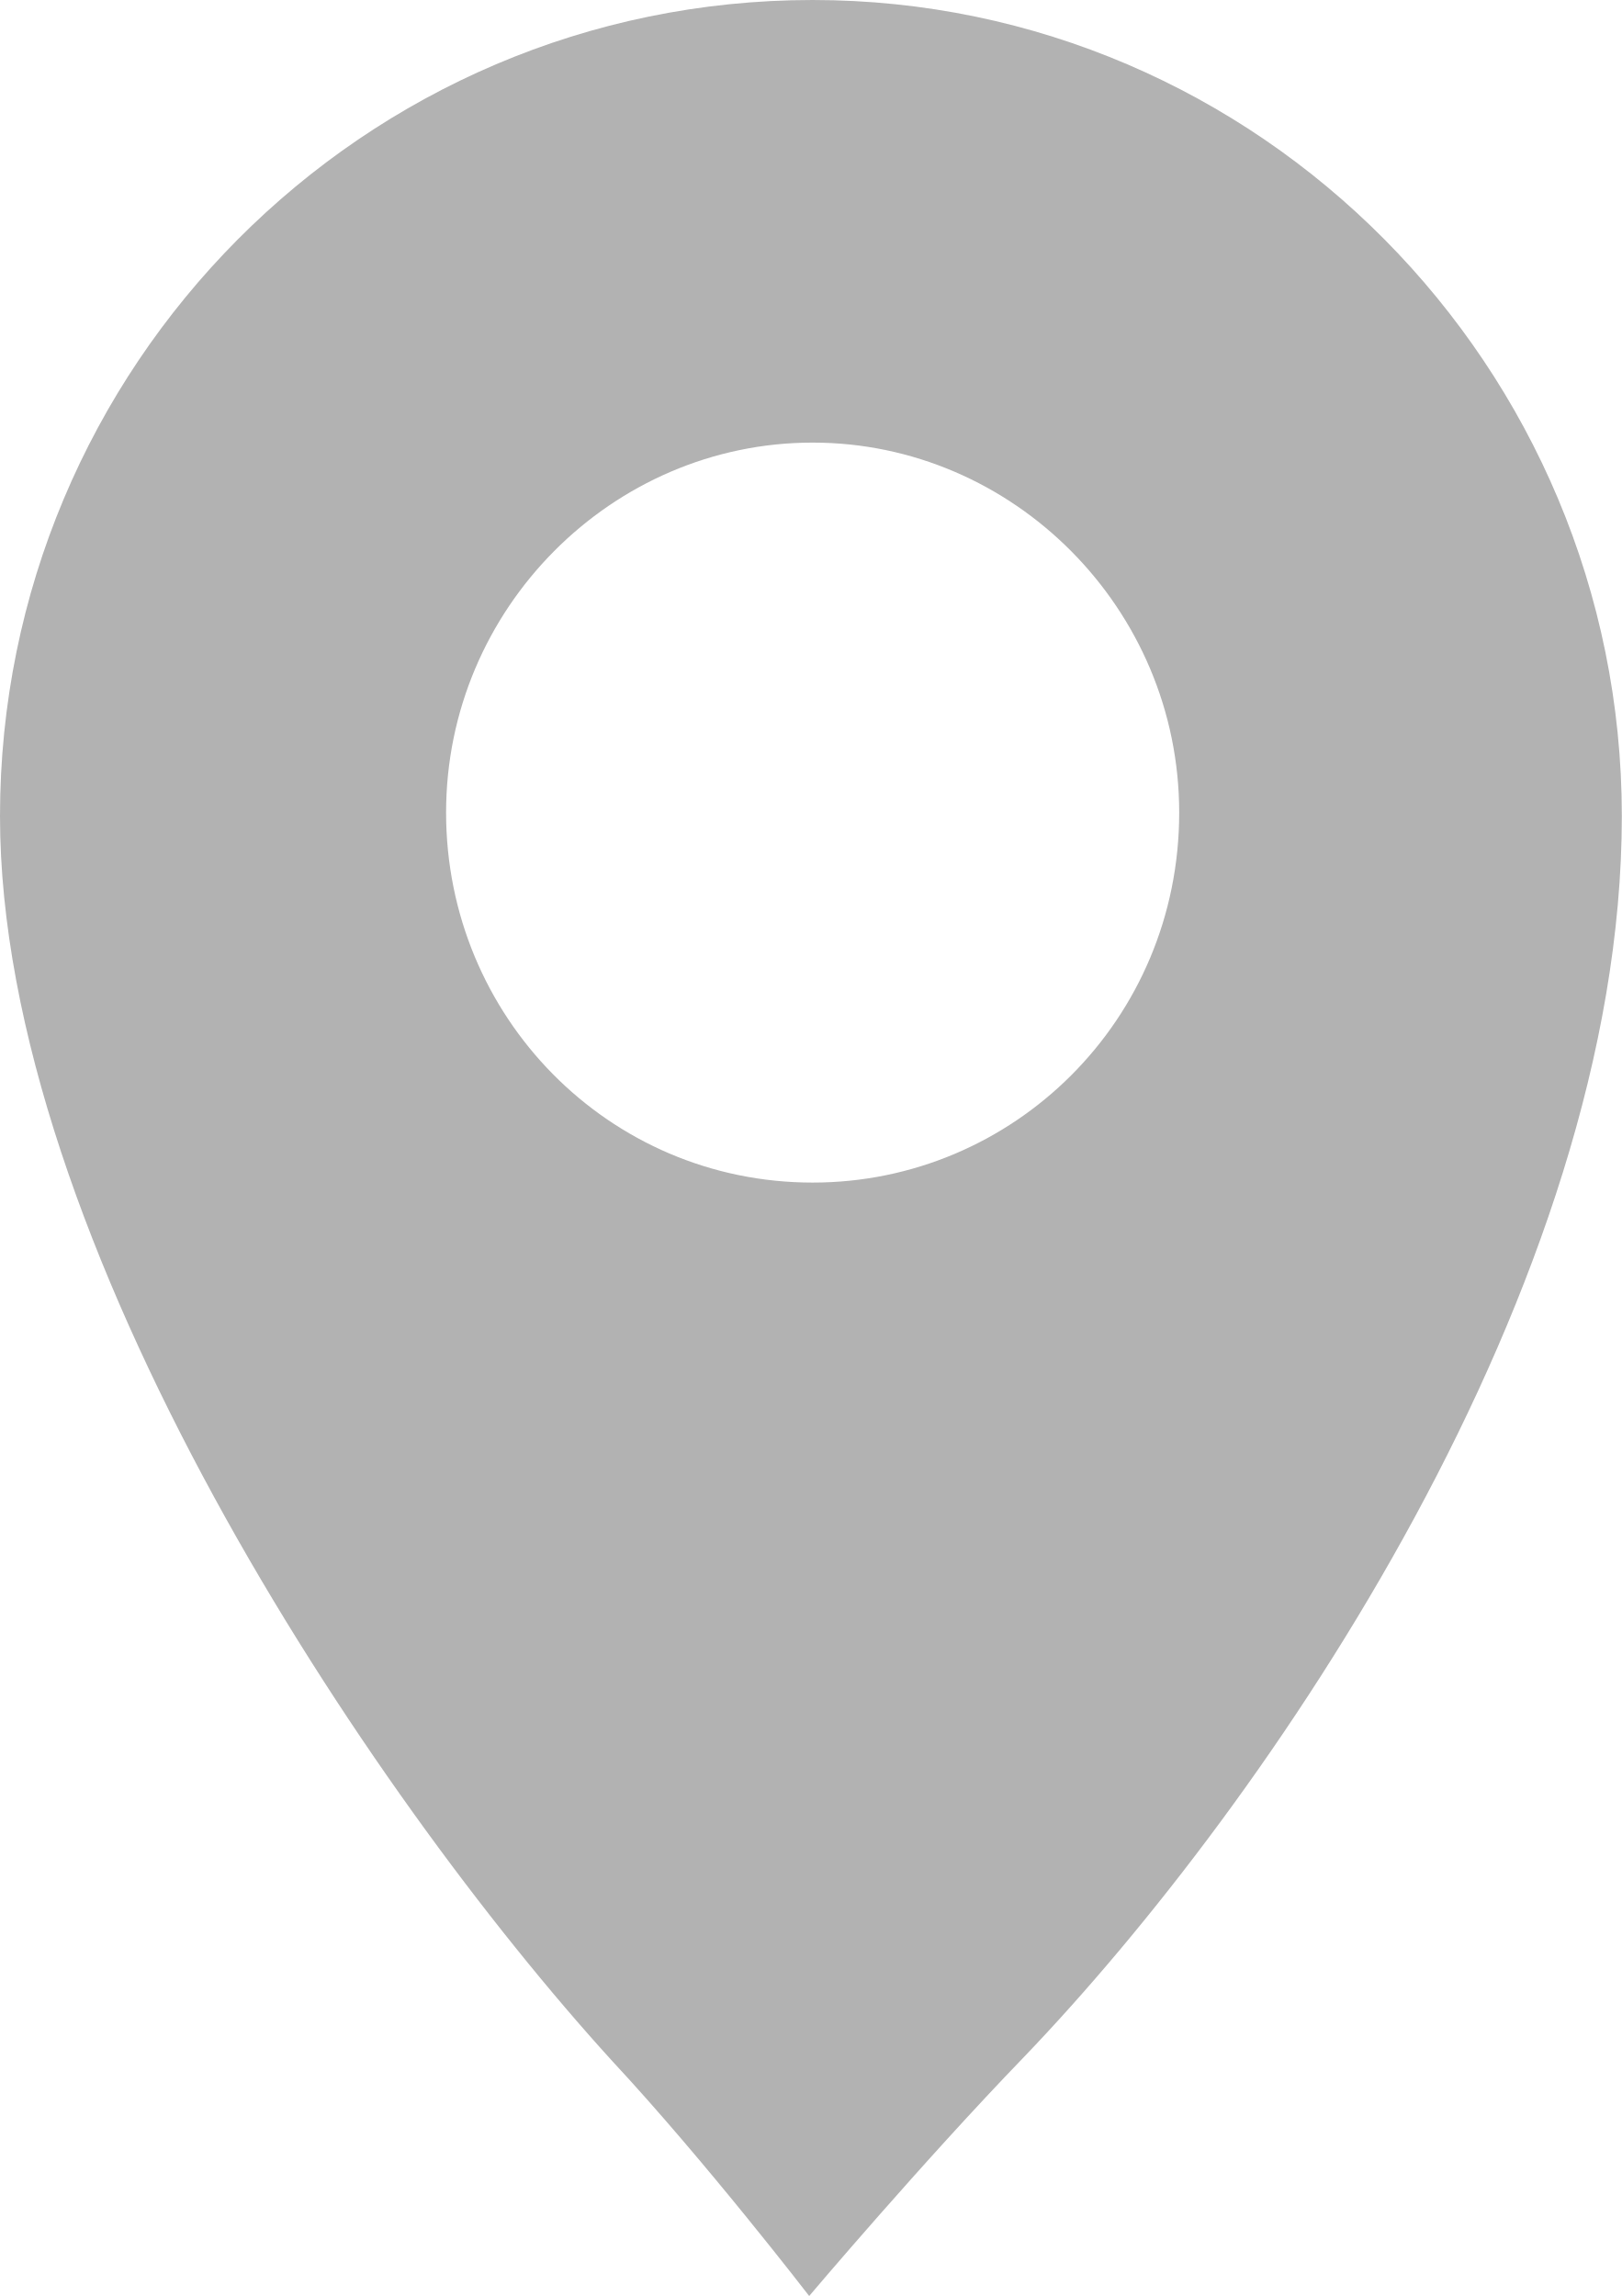
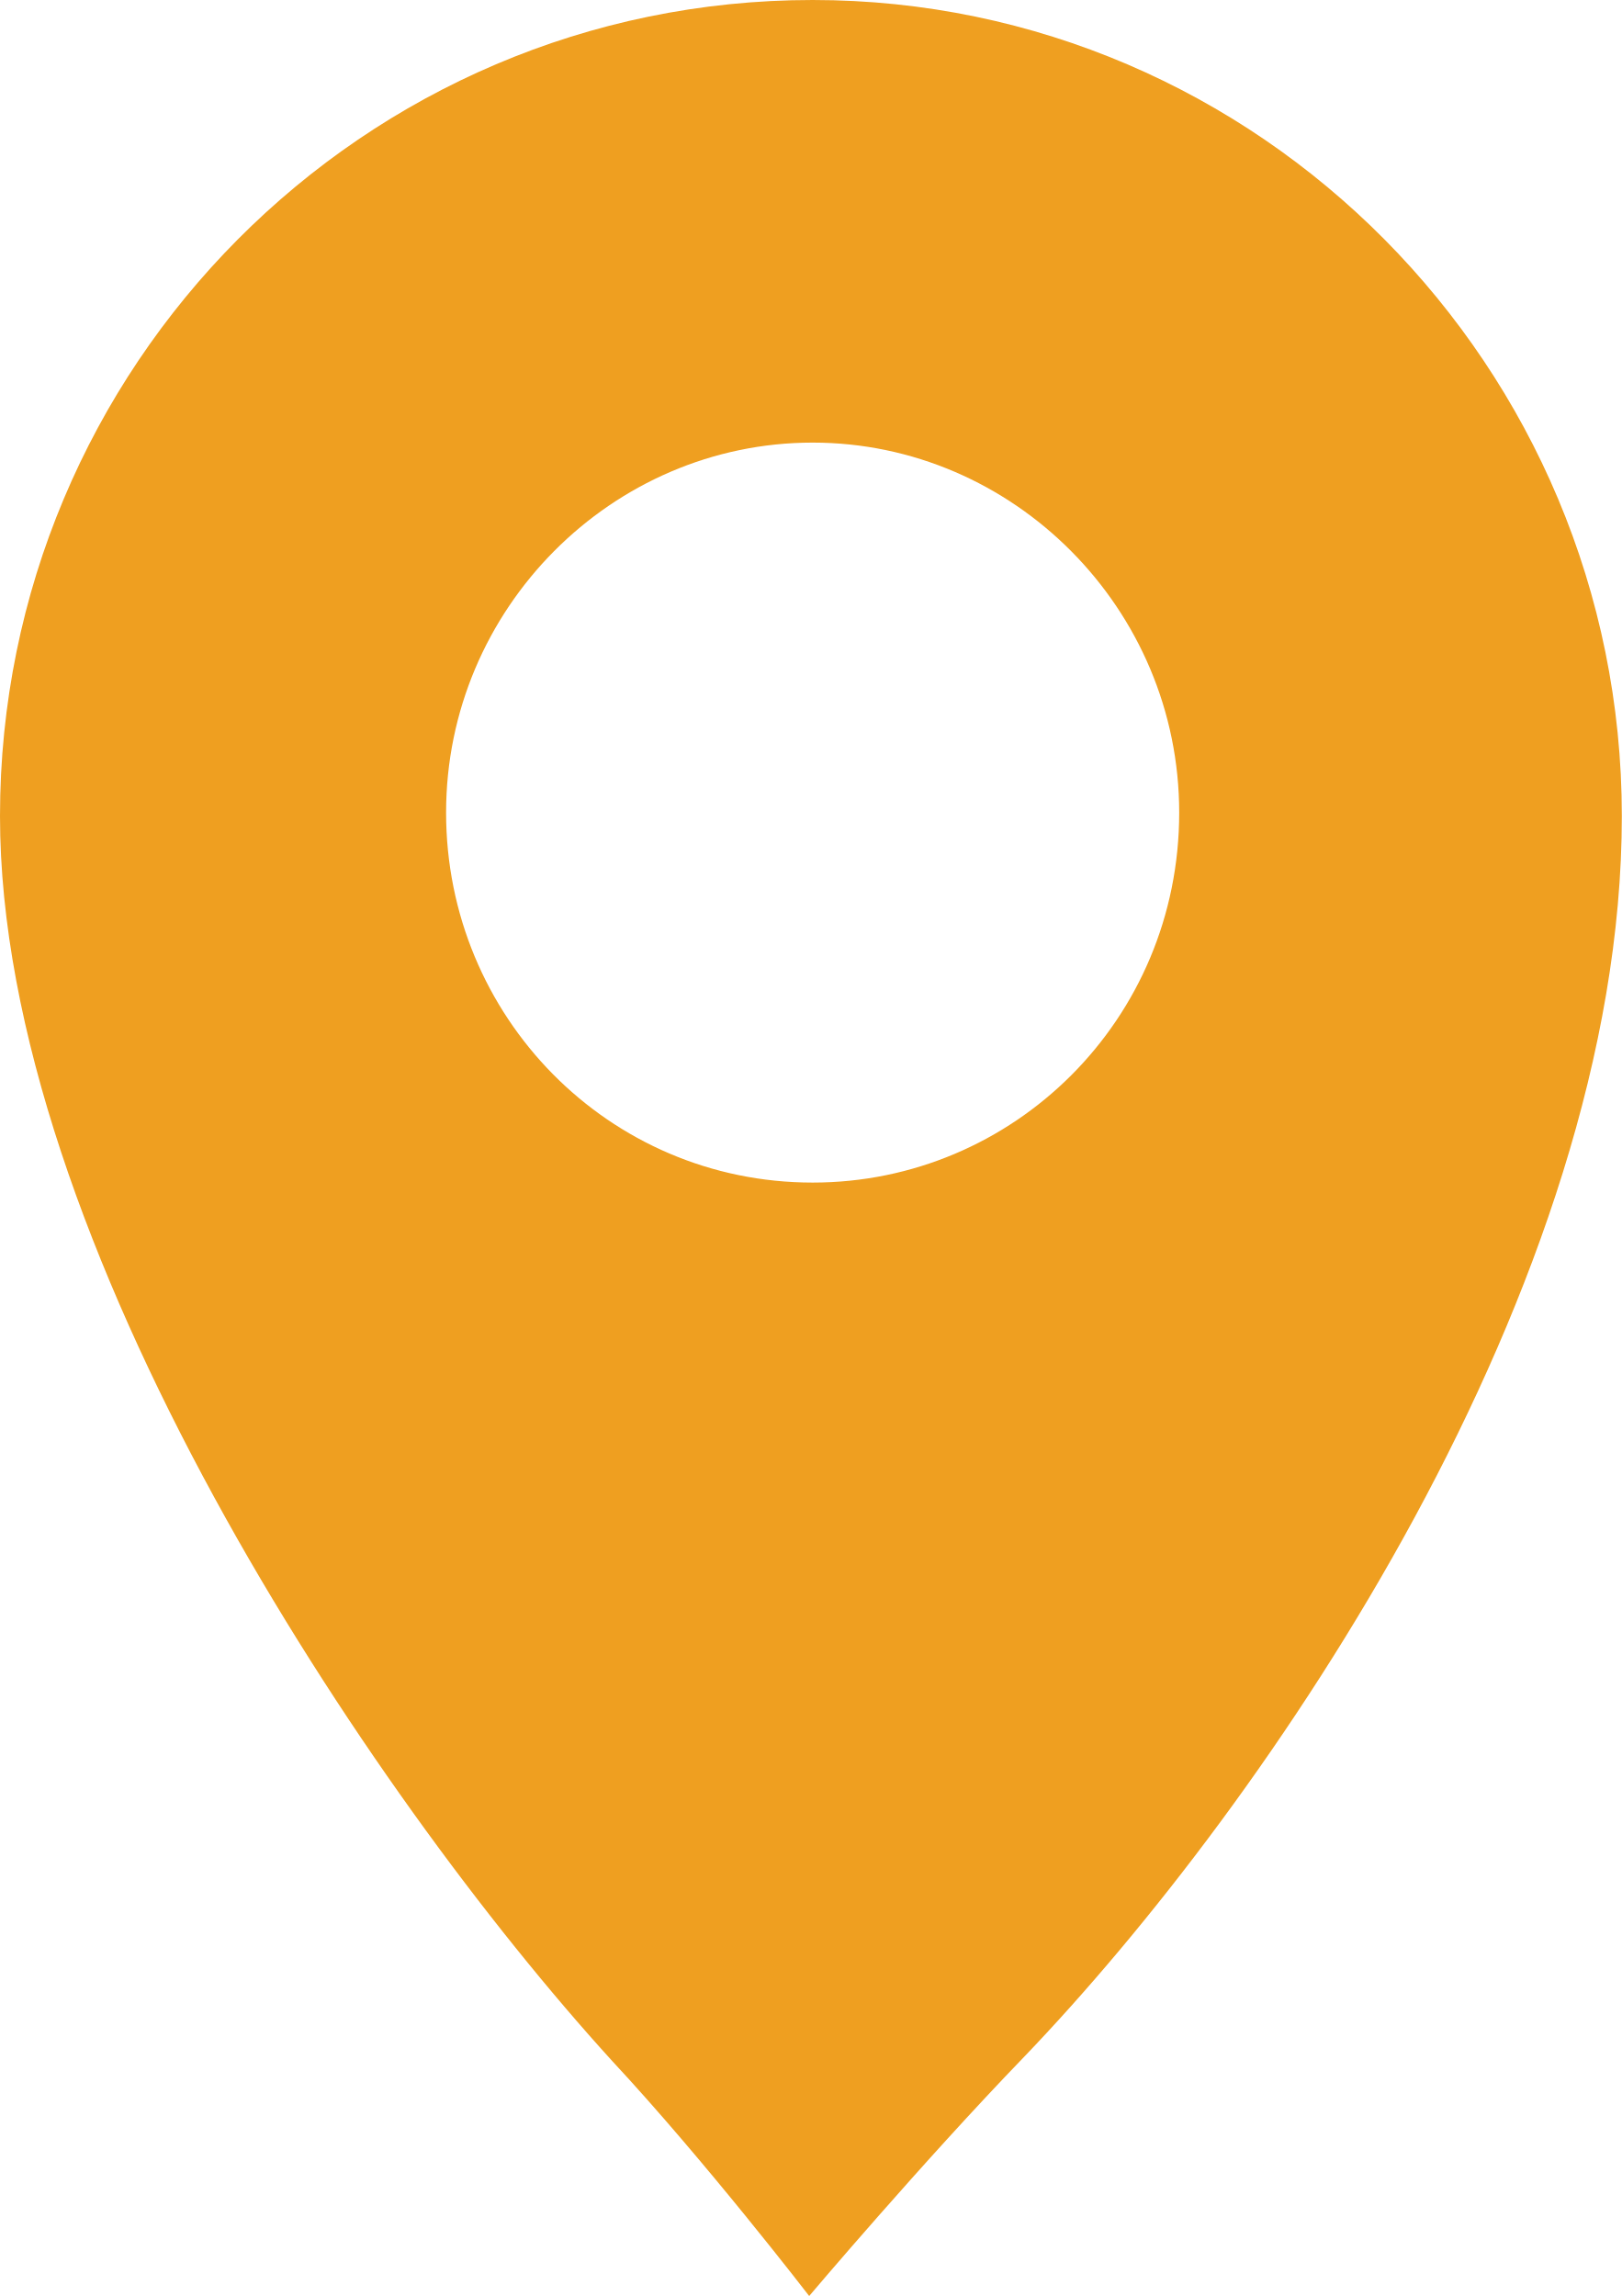
<svg xmlns="http://www.w3.org/2000/svg" version="1.1" id="Layer_1" x="0px" y="0px" viewBox="0 0 46.9 66.4" style="enable-background:new 0 0 46.9 66.4;" xml:space="preserve">
-   <path id="XMLID_6_" style="fill:#B2B2B2;" d="M23.5,34.2c-5.9,0-10.6-4.8-10.6-10.7c0-5.9,4.8-10.7,10.6-10.7s10.6,4.8,10.6,10.7  C34.1,29.5,29.3,34.2,23.5,34.2 M23.5,0C10.5,0,0,10.6,0,23.6c0,12.3,10.6,28.2,17.7,36c2.7,2.9,5.7,6.8,5.7,6.8s3.3-3.9,6.2-6.9  c7.1-7.4,17.3-22.3,17.3-35.9C46.9,10.6,36.4,0,23.5,0" />
+   <path id="XMLID_6_" style="fill:#ef9f20;" d="M23.5,34.2c-5.9,0-10.6-4.8-10.6-10.7c0-5.9,4.8-10.7,10.6-10.7s10.6,4.8,10.6,10.7  C34.1,29.5,29.3,34.2,23.5,34.2 M23.5,0C10.5,0,0,10.6,0,23.6c0,12.3,10.6,28.2,17.7,36c2.7,2.9,5.7,6.8,5.7,6.8s3.3-3.9,6.2-6.9  c7.1-7.4,17.3-22.3,17.3-35.9C46.9,10.6,36.4,0,23.5,0" />
</svg>
